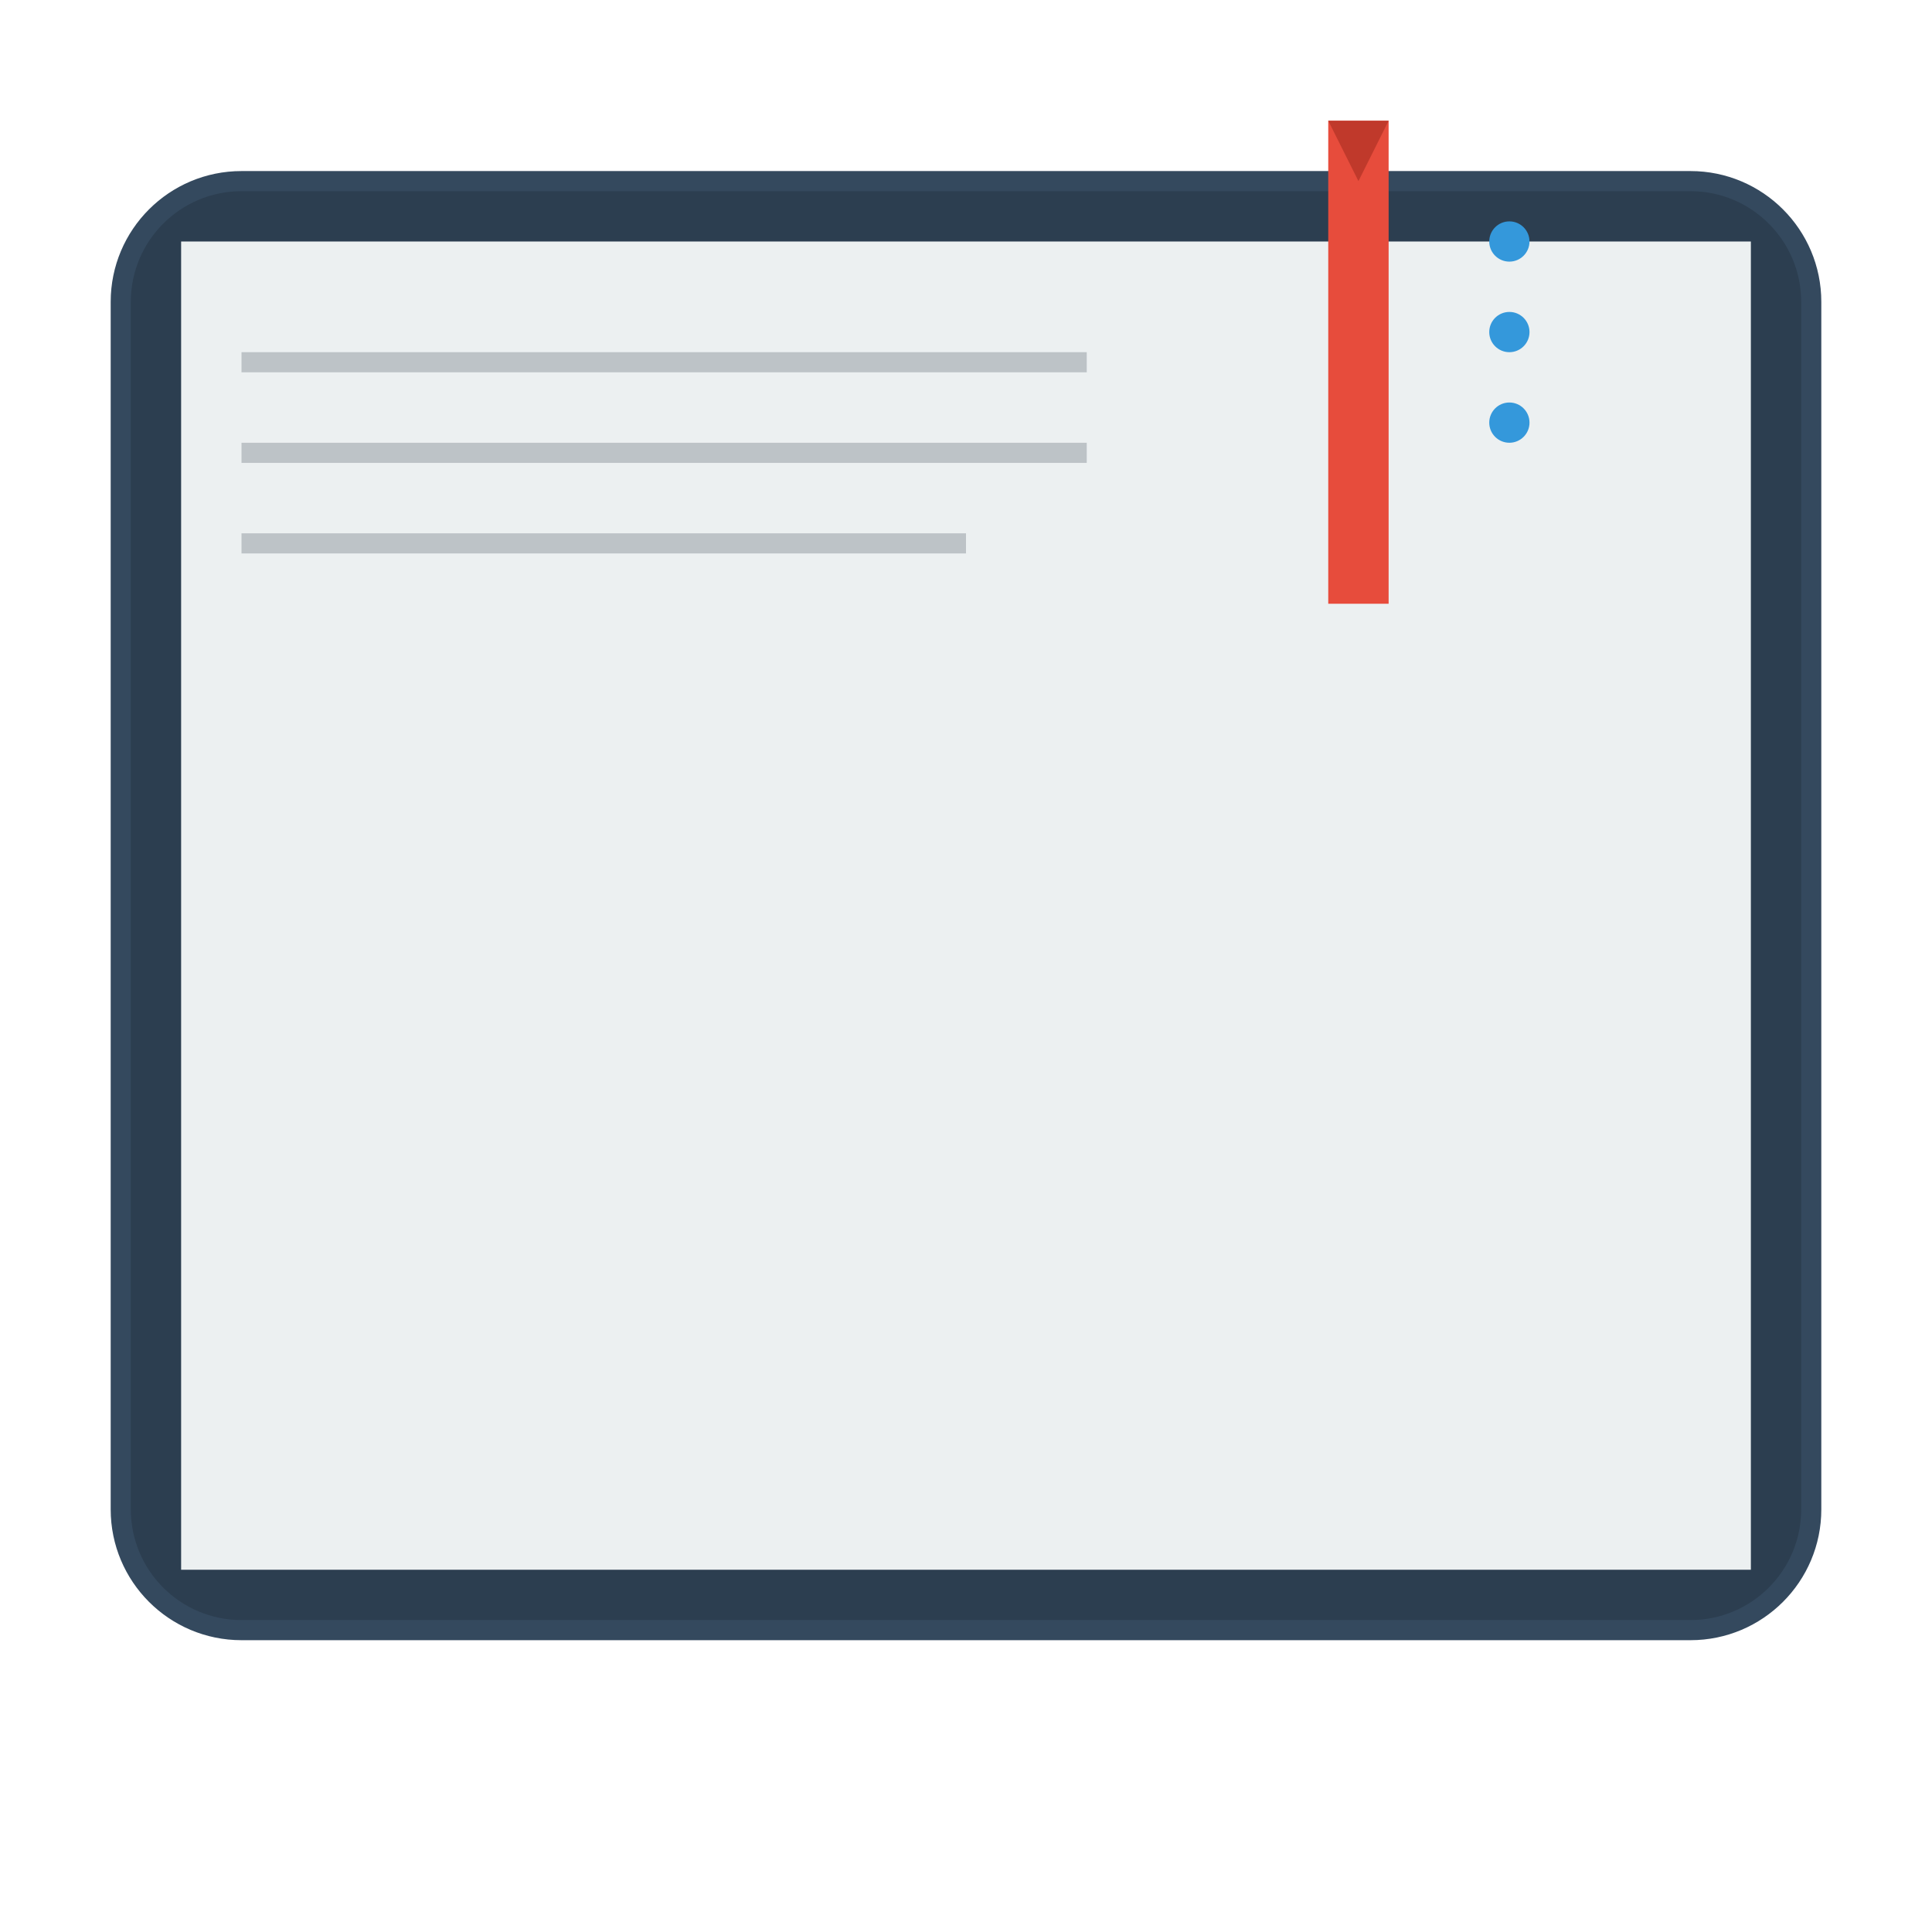
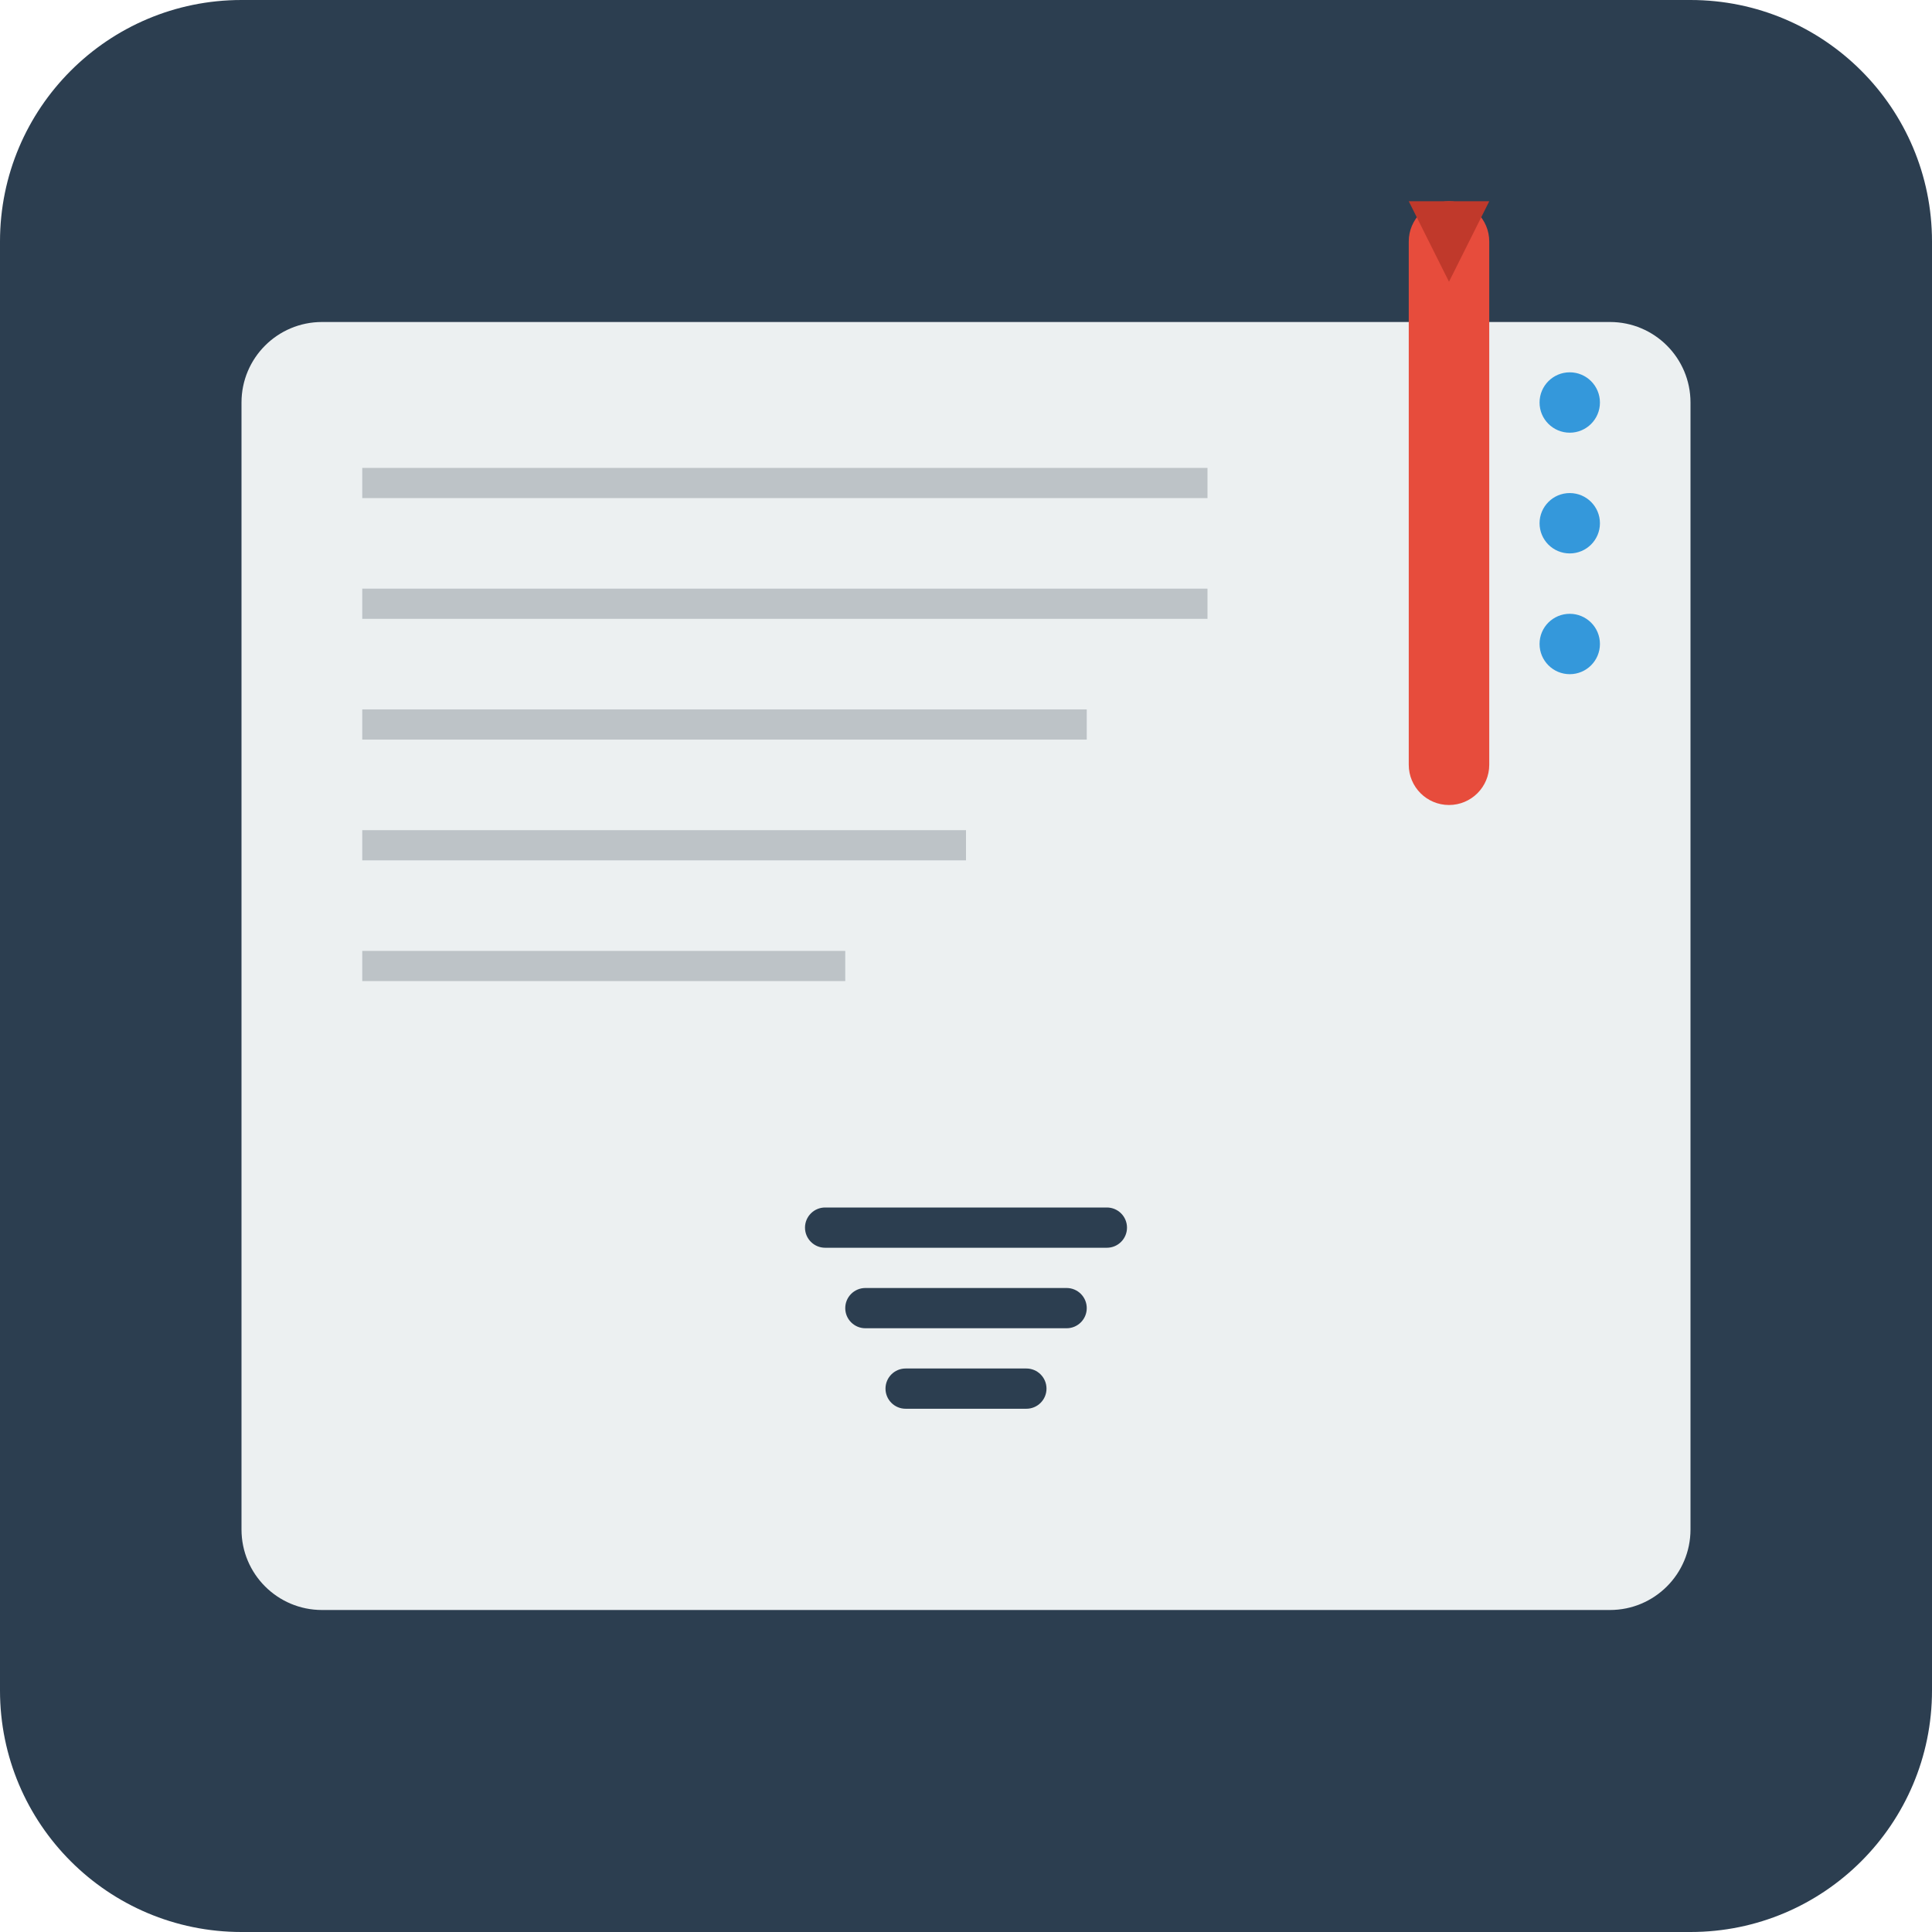
<svg xmlns="http://www.w3.org/2000/svg" viewBox="0 0 192 192">
-   <rect x="12" y="18" width="168" height="144" rx="12" fill="#2c3e50" stroke="#34495e" stroke-width="2" />
-   <rect x="18" y="24" width="156" height="132" fill="#ecf0f1" />
-   <line x1="24" y1="36" x2="108" y2="36" stroke="#bdc3c7" stroke-width="2" />
-   <line x1="24" y1="45" x2="108" y2="45" stroke="#bdc3c7" stroke-width="2" />
-   <line x1="24" y1="54" x2="96" y2="54" stroke="#bdc3c7" stroke-width="2" />
-   <rect x="132" y="12" width="6" height="48" fill="#e74c3c" />
-   <polygon points="132,12 138,12 135,18" fill="#c0392b" />
-   <circle cx="150" cy="24" r="2" fill="#3498db" />
-   <circle cx="150" cy="33" r="2" fill="#3498db" />
-   <circle cx="150" cy="42" r="2" fill="#3498db" />
+   <rect width="192" height="192" fill="#2c3e50" rx="24" />
+   <rect x="24" y="32" width="144" height="128" fill="#ecf0f1" rx="8" />
+   <line x1="36" y1="48" x2="120" y2="48" stroke="#bdc3c7" stroke-width="3" />
+   <line x1="36" y1="60" x2="120" y2="60" stroke="#bdc3c7" stroke-width="3" />
+   <line x1="36" y1="72" x2="108" y2="72" stroke="#bdc3c7" stroke-width="3" />
+   <line x1="36" y1="84" x2="96" y2="84" stroke="#bdc3c7" stroke-width="3" />
+   <line x1="36" y1="96" x2="84" y2="96" stroke="#bdc3c7" stroke-width="3" />
+   <rect x="140" y="20" width="8" height="60" fill="#e74c3c" rx="4" />
+   <polygon points="140,20 148,20 144,28" fill="#c0392b" />
+   <circle cx="156" cy="40" r="3" fill="#3498db" />
+   <circle cx="156" cy="52" r="3" fill="#3498db" />
+   <circle cx="156" cy="64" r="3" fill="#3498db" />
+   <rect x="80" y="120" width="32" height="4" fill="#2c3e50" rx="2" />
+   <rect x="84" y="128" width="24" height="4" fill="#2c3e50" rx="2" />
+   <rect x="88" y="136" width="16" height="4" fill="#2c3e50" rx="2" />
</svg>
